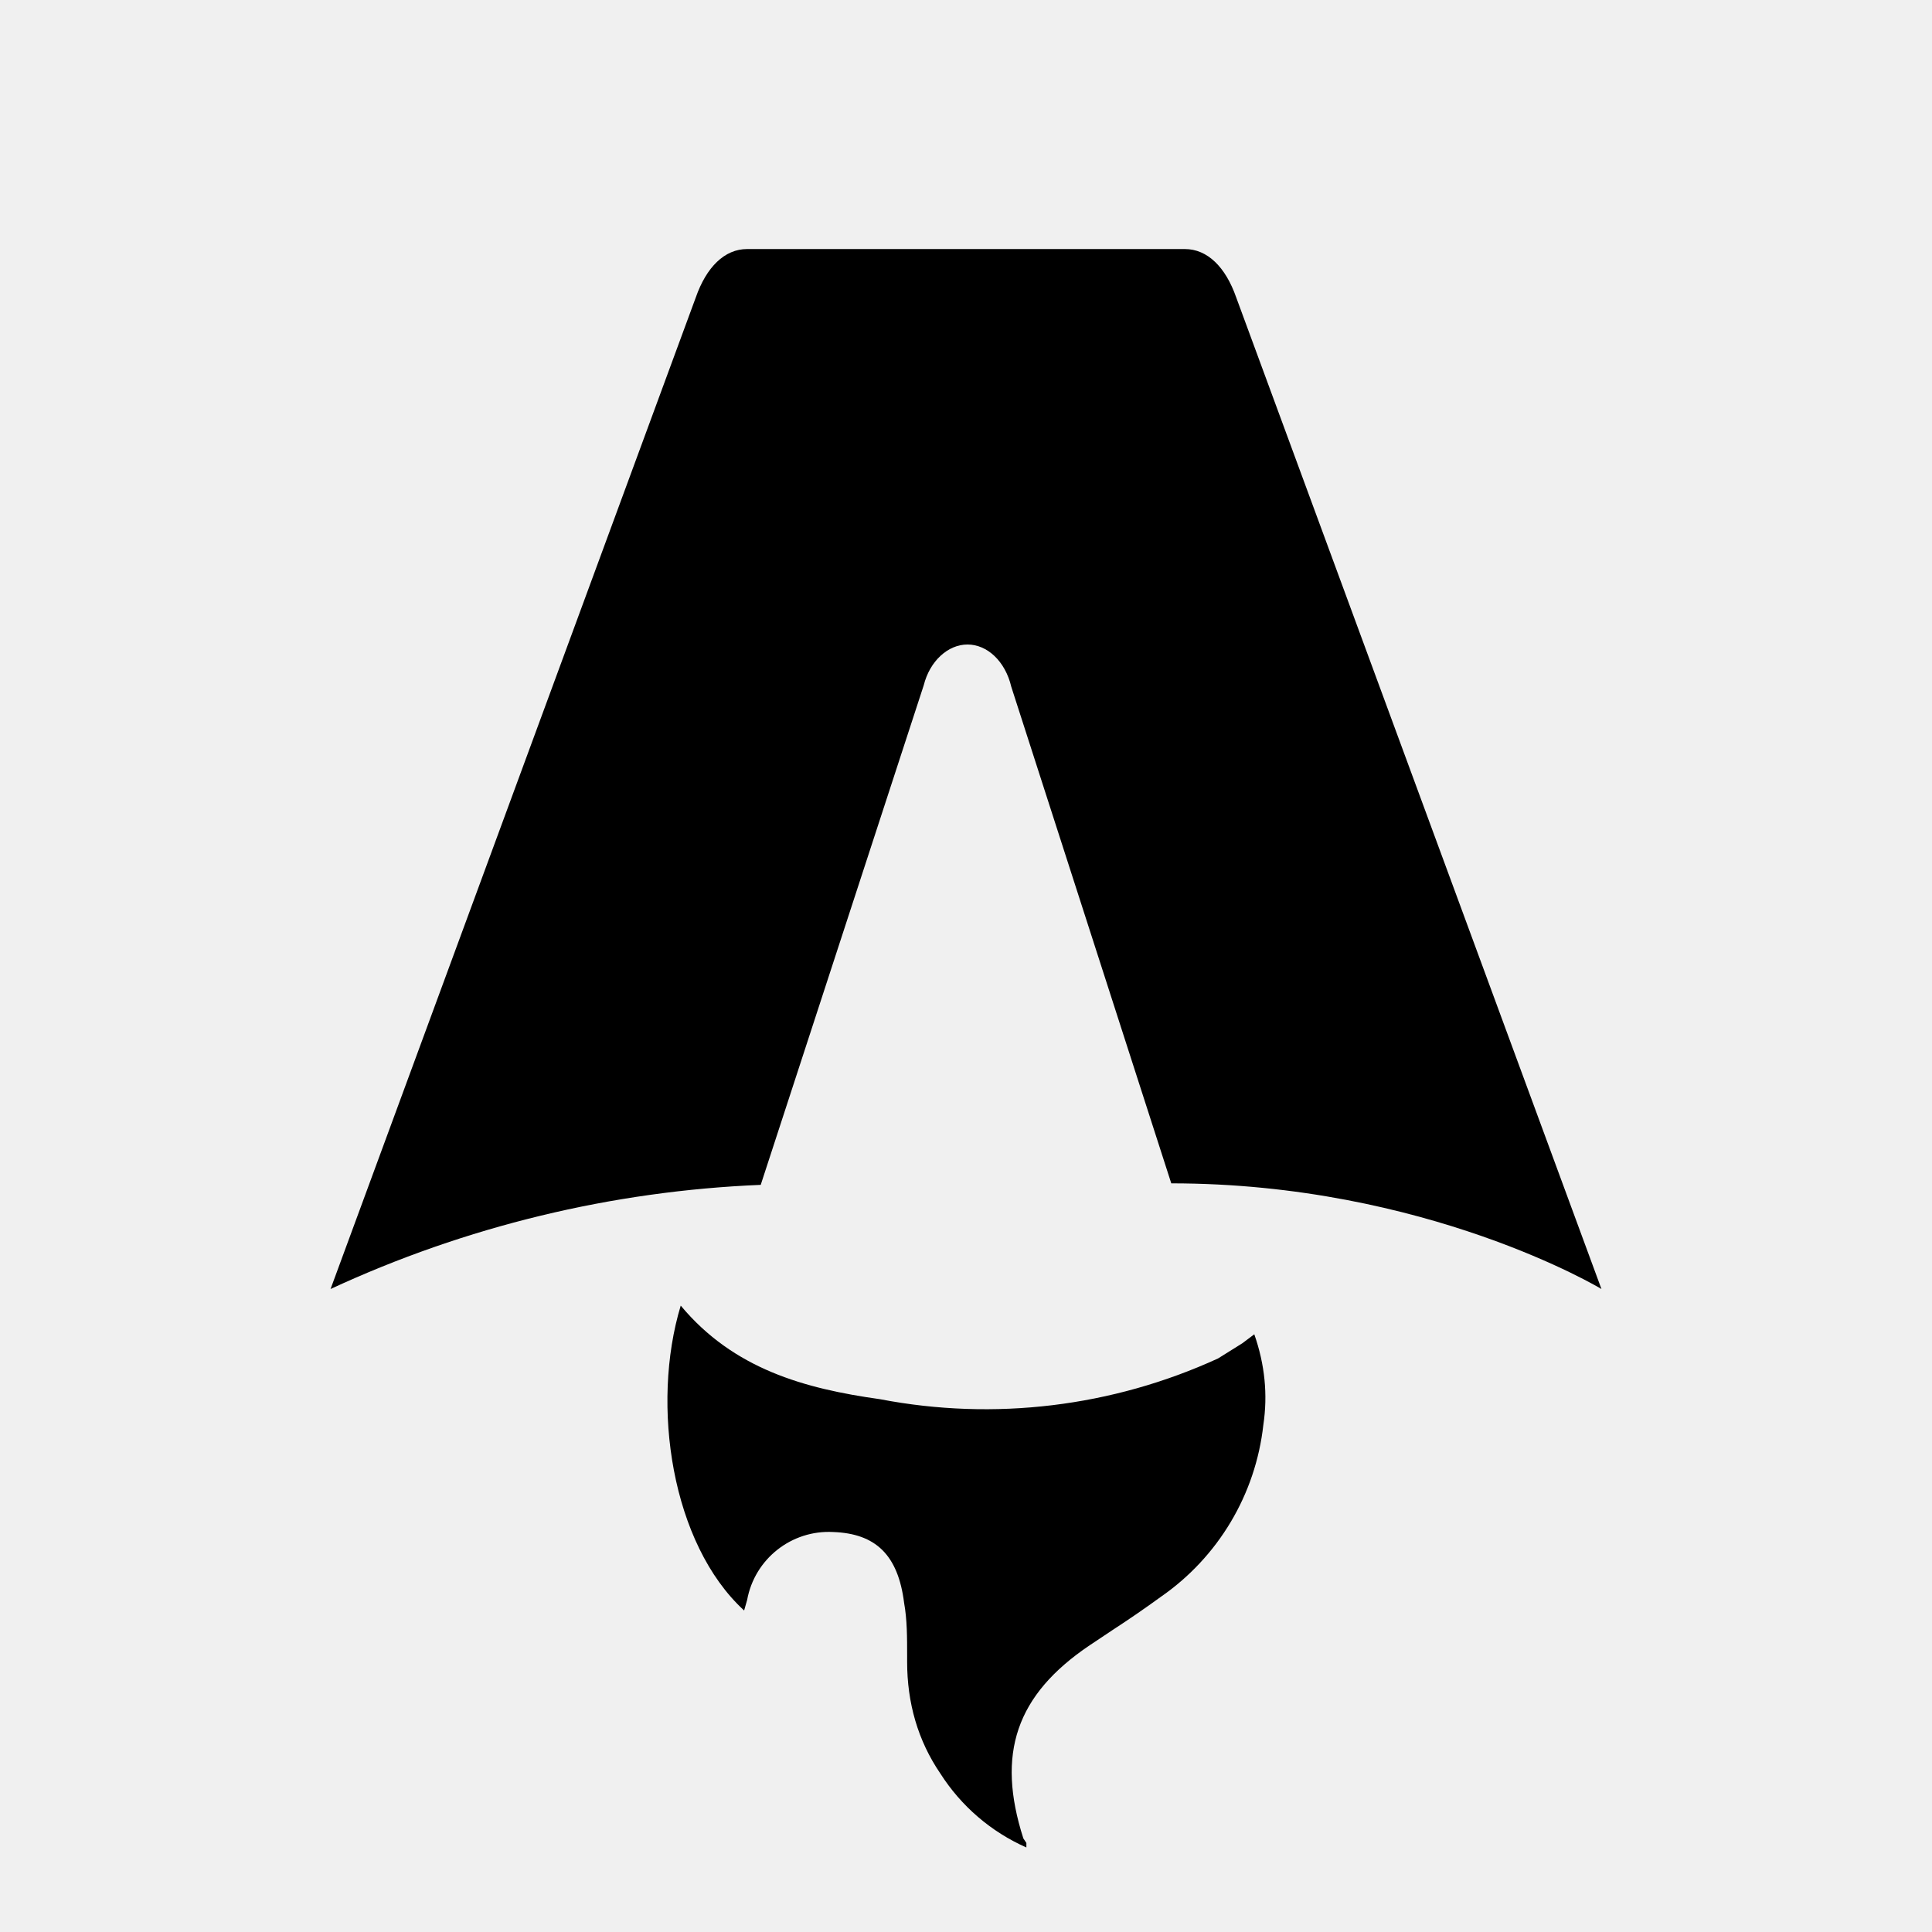
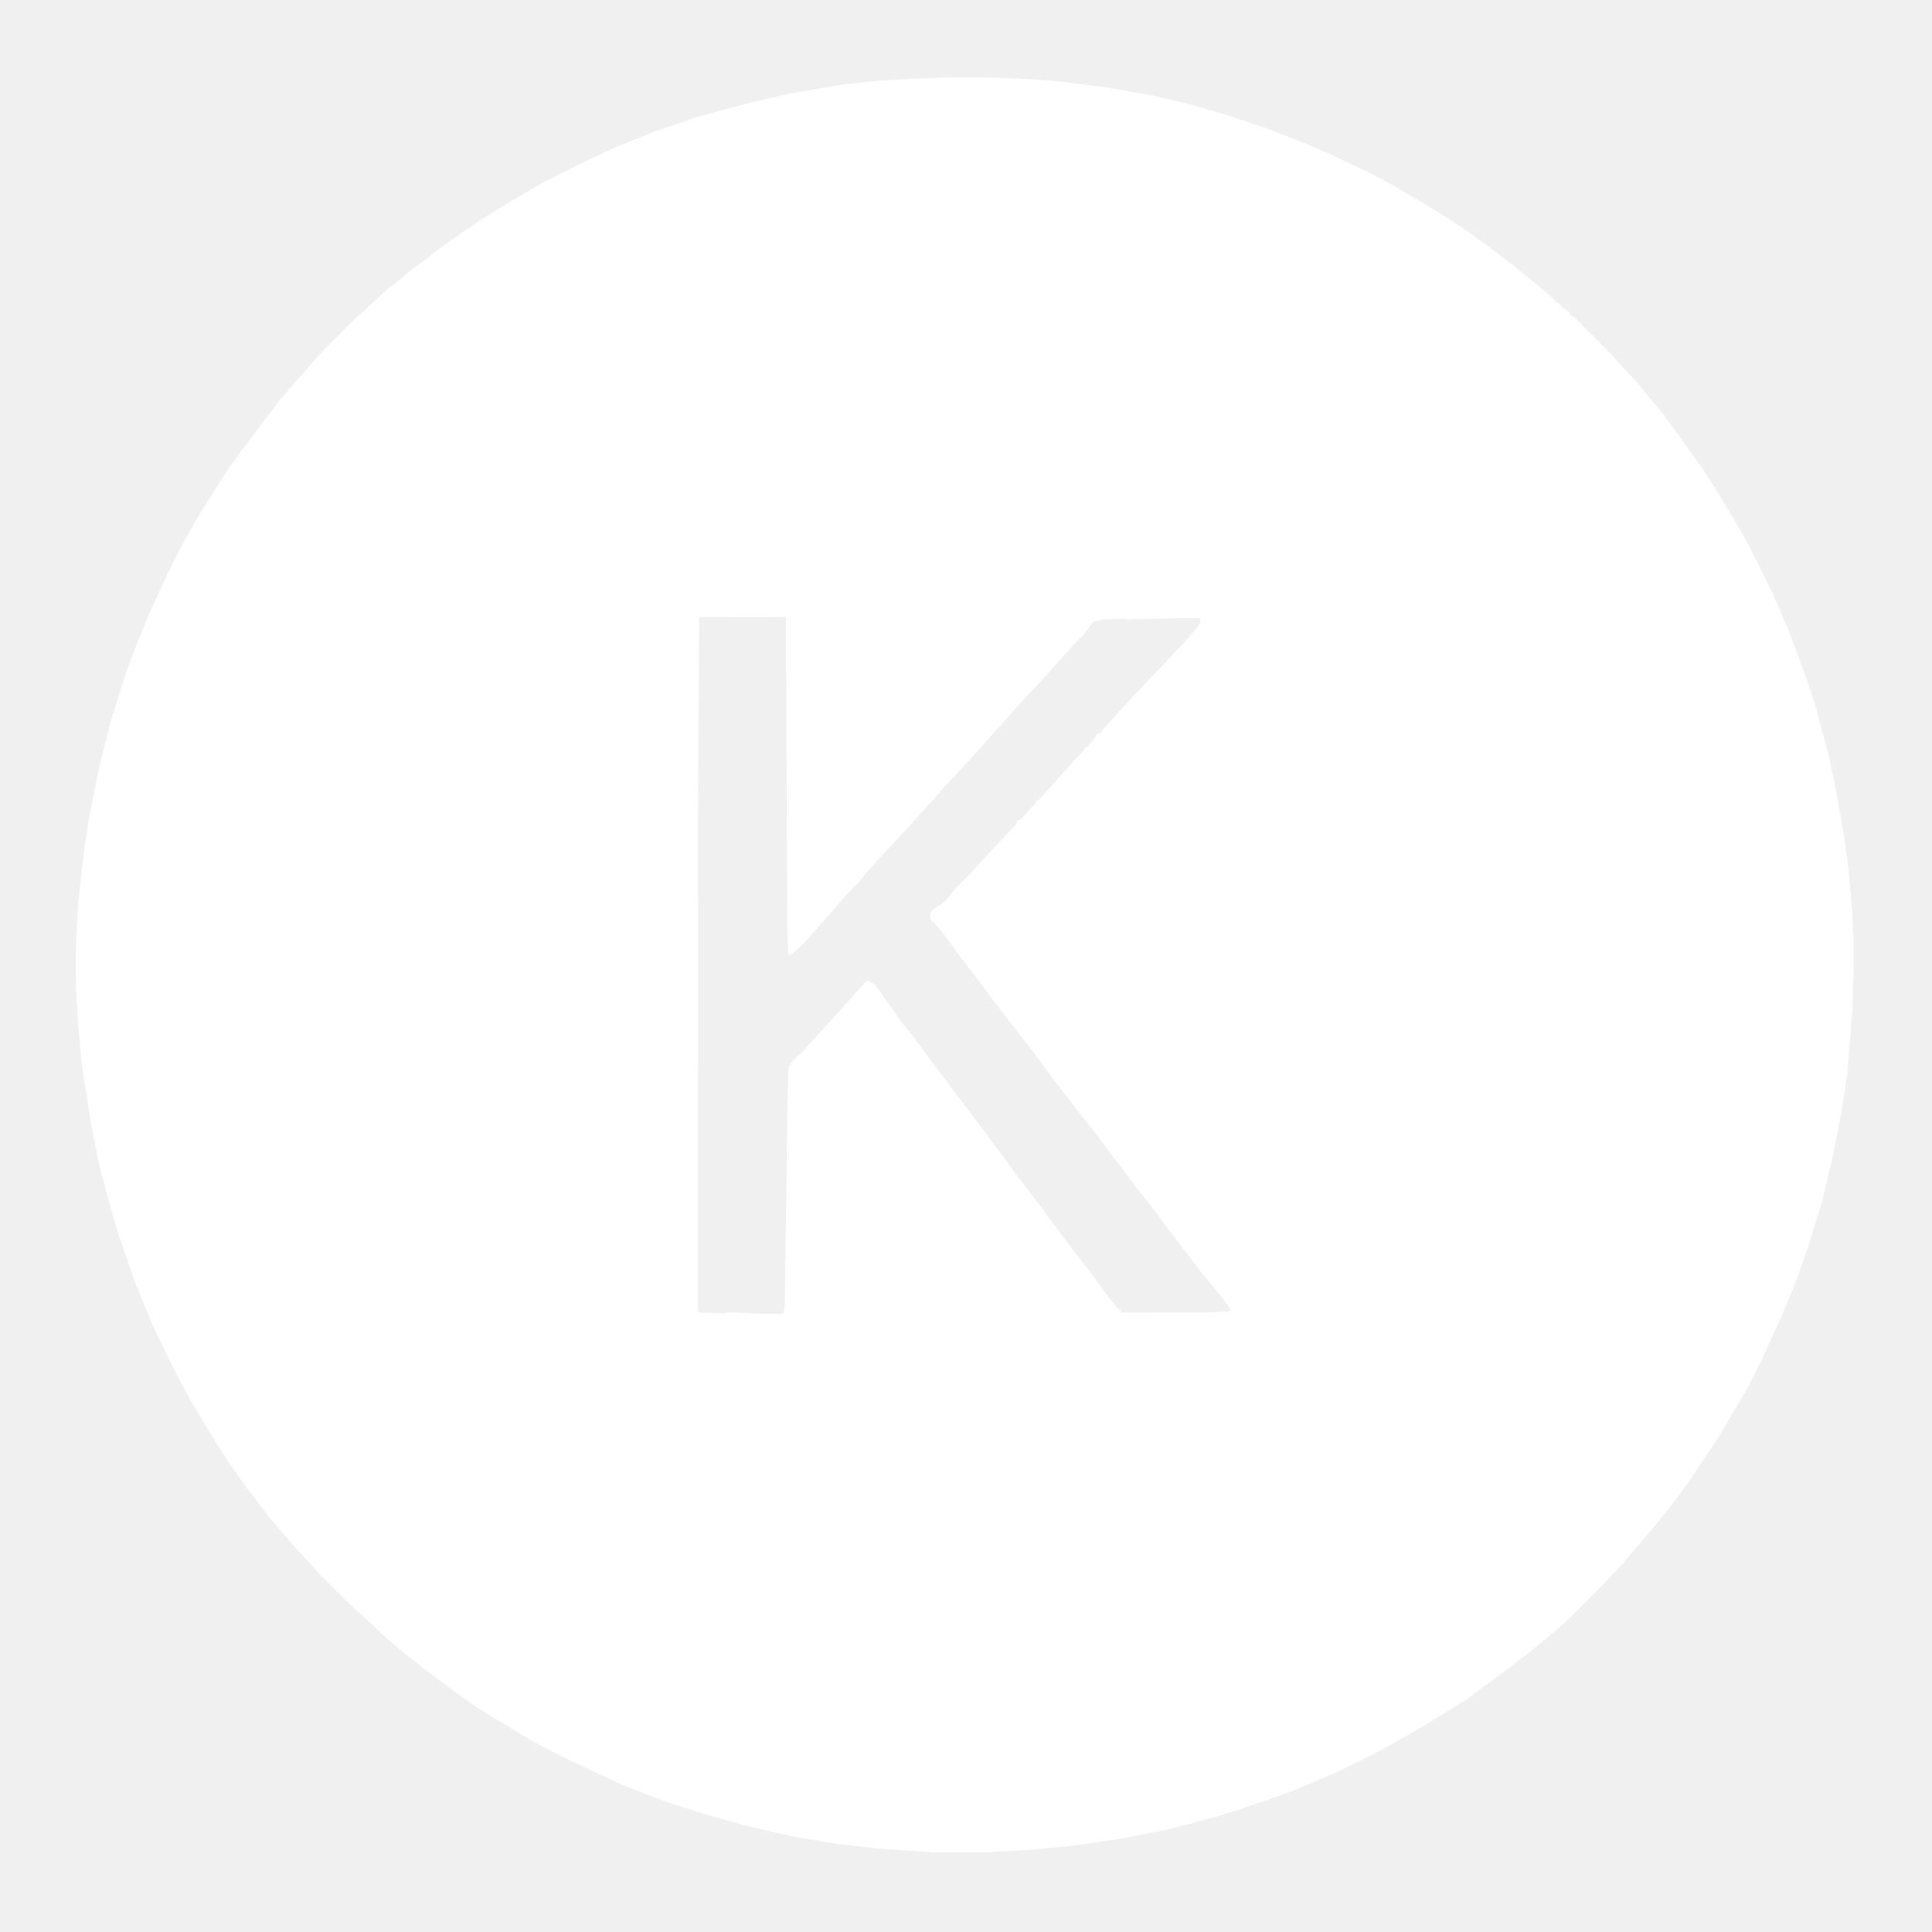
- <svg xmlns="http://www.w3.org/2000/svg" fill="none" viewBox="0 0 128 128">
-   <path d="M50.4 78.5a75.1 75.1 0 0 0-28.5 6.9l24.2-65.7c.7-2 1.9-3.2 3.4-3.2h29c1.5 0 2.7 1.2 3.4 3.2l24.2 65.7s-11.6-7-28.5-7L67 45.5c-.4-1.7-1.6-2.8-2.9-2.8-1.3 0-2.5 1.1-2.9 2.7L50.4 78.5Zm-1.1 28.2Zm-4.2-20.2c-2 6.6-.6 15.8 4.2 20.2a17.5 17.5 0 0 1 .2-.7 5.5 5.5 0 0 1 5.7-4.5c2.8.1 4.3 1.5 4.7 4.7.2 1.1.2 2.3.2 3.5v.4c0 2.7.7 5.2 2.2 7.4a13 13 0 0 0 5.7 4.9v-.3l-.2-.3c-1.8-5.6-.5-9.5 4.4-12.8l1.5-1a73 73 0 0 0 3.2-2.2 16 16 0 0 0 6.8-11.4c.3-2 .1-4-.6-6l-.8.6-1.6 1a37 37 0 0 1-22.4 2.7c-5-.7-9.7-2-13.2-6.2Z" />
-   <style>
-         path { fill: #000; }
-         @media (prefers-color-scheme: dark) {
-             path { fill: #FFF; }
-         }
-     </style>
+ <svg xmlns="http://www.w3.org/2000/svg" version="1.1" viewBox="0 0 1600 1600" width="100" height="100" fill="white" color="white">
+   <path transform="translate(792,64)" d="m0 0h20l30 1 31 2 41 5 40 7 30 7 31 9 33 11 26 10 26 11 36 17 22 12 22 13 21 13 12 8 18 13 12 9 18 14 17 14 10 9 8 7 4 3v2l4 2 30 30 7 8 15 16 8 10 12 14 8 11 13 18 12 17 10 15 17 28 13 23 18 36 15 35 14 38 7 21 11 41 6 28 7 39 4 30 3 35 1 23v26l-1 32-4 51-5 33-7 36-9 38-12 39-10 28-12 29-15 33-13 26-9 15-14 24-22 33-12 17-11 14-8 10-11 13-7 8-12 14-16 17-26 26-8 7-14 12-14 11-18 14-18 13-12 9-24 15-25 15-29 16-33 16-33 14-40 14-22 7-37 10-45 9-42 6-33 3-35 2h-44l-45-3-35-4-36-6-39-9-32-9-32-10-39-15-30-14-25-12-19-10-28-17-18-11-17-12-19-14-13-10-16-13-14-12-7-7-8-7-17-16-20-20-7-8-13-14-7-8-12-14-20-26-13-18-11-17-13-21-10-17-13-24-17-35-15-36-15-43-7-24-9-34-7-35-7-46-3-31-2-35v-33l2-38 4-37 5-33 8-40 9-36 13-42 11-29 10-24 13-28 13-26 13-23 12-19 10-16 14-20 10-13 9-12 13-17 12-14 9-10 7-8 9-10 26-26 8-7 14-13 11-9 12-10 11-8 13-10 18-13 15-10 14-9 20-12 21-12 32-16 28-13 30-12 35-12 44-12 36-8 41-7 28-3 33-2zm-212 447-1 1-1 161v413l2 1 33 1h35l1-1 1-7 2-159 1-37 4-6 15-14 7-8 14-15 7-8 10-11 7-8 3-1 3 3h2l2 4 11 16 9 12 14 18 10 14 10 13 12 16 10 13 24 32 13 18 14 18 11 15 24 32 14 18 13 18 10 12 3 2h73l15-1 2-1-2-4-11-14-11-13-12-16-14-18-14-19-12-15-15-20-10-13-12-16-11-14-14-18-10-13-14-19-14-18-10-13-13-17-12-16-13-17-13-18-7-8-4-6 1-5 11-9 9-11 14-14 7-8 29-31v-2l4-2 7-8 5-5v-2h2l7-8 9-10 10-11 7-8 5-5v-2h2l7-8 1-3 3-1 7-8 9-10 16-17 11-12 11-11 7-8 7-7 7-8 6-7 2-4v-3h-49l-32 1-8 2-7 10-9 9-7 8-11 12-7 8-15 16-10 11-7 8-11 12-7 8-9 10-24 26-7 8-11 12-7 8-12 13-15 16-10 11-9 11-9 9-7 8-12 14-10 11-7 8-9 8-3 1-1-21-1-217v-42z" />
+   <path transform="translate(719,812)" d="m0 0 6 4 10 14 12 17 12 15 13 18 10 13 12 16 10 13 24 32 13 18 14 18 11 15 24 32 14 18 13 18 9 11 2 1v3l-4 1-8-2-5-2-4-2-9-7-4-5-6-3v-2h-2l-2-4-2-1v-3l-6-2-3-3v-2l-4-1-4-8-5-3-6-10-5-2-5-11-6-8-1-6-7-2-3-1v-7l-5-2-4-4-2-5-2-2-1-5-5-1-3-7-5-1-3-5-2-6-4-2-1-5-3-4-8-1-2-5-1-3-11-2-5-4-4-2-2-3-3-1v-2h-3v-2h-2l1-6-6-4v-8l1-4h-3v7l-6 2-2-4-4 3-1 3h-2v2h-5l-2-3v-6l-9-2v2l-8 8v-11l-6-1-2-1-2 6h-3l1-5 1-4h-2v-3l-3-1 5-3 5 1 2 1v-3h2l-2-4h-4l-7 1-7-3h-3l-1 5h-2v3l-4 1v-6l-2-1-1-2 1-2-2-1-1-2 7-8 9-10 13-14 7-8 10-11 7-8z" />
+   <path transform="translate(575,746)" d="m0 0h3v136l-4-4-2-1 2-6v-5l-1-1-3-17 1-10-2-1 1-3 1-5-1-3-1-6h2v-7l-2-1-1-4 1-2h2v-2h-2l-1-4v-7h-4l1-5h2l-1-9 2-5h2l-1-5 4-6h4v-5h-2l-4-8z" />
+   <path transform="translate(65,751)" d="m0 0h1l1 39v52l-1 5h-1l-1-9-1-21v-33l1-23z" />
+   <path transform="translate(1532,764)" d="m0 0h2l1 15v26l-1 32-2 9-1-4v-25z" />
+   <path transform="translate(962,1087)" d="m0 0h42l-1 2-4 2h-41l-8-2v-1z" />
+   <path transform="translate(967,506)" d="m0 0 7 3v3l-41 1-2-2 6-2 19-2h8z" />
+   <path transform="translate(624,508)" d="m0 0h12l2 2-1 1h-33l2-2z" />
+   <path transform="translate(777,750)" d="m0 0h2l1 4-4 4-1 4 1 3-4-2-2-3 1-5z" />
+   <path transform="translate(601,1087)" d="m0 0h12l14 1-4 2h-17l-5-1z" />
+   <path transform="translate(740,909)" d="m0 0 3 4-4 4-1-2-4 1-1-3-2-1v-2l9 1z" />
</svg>
